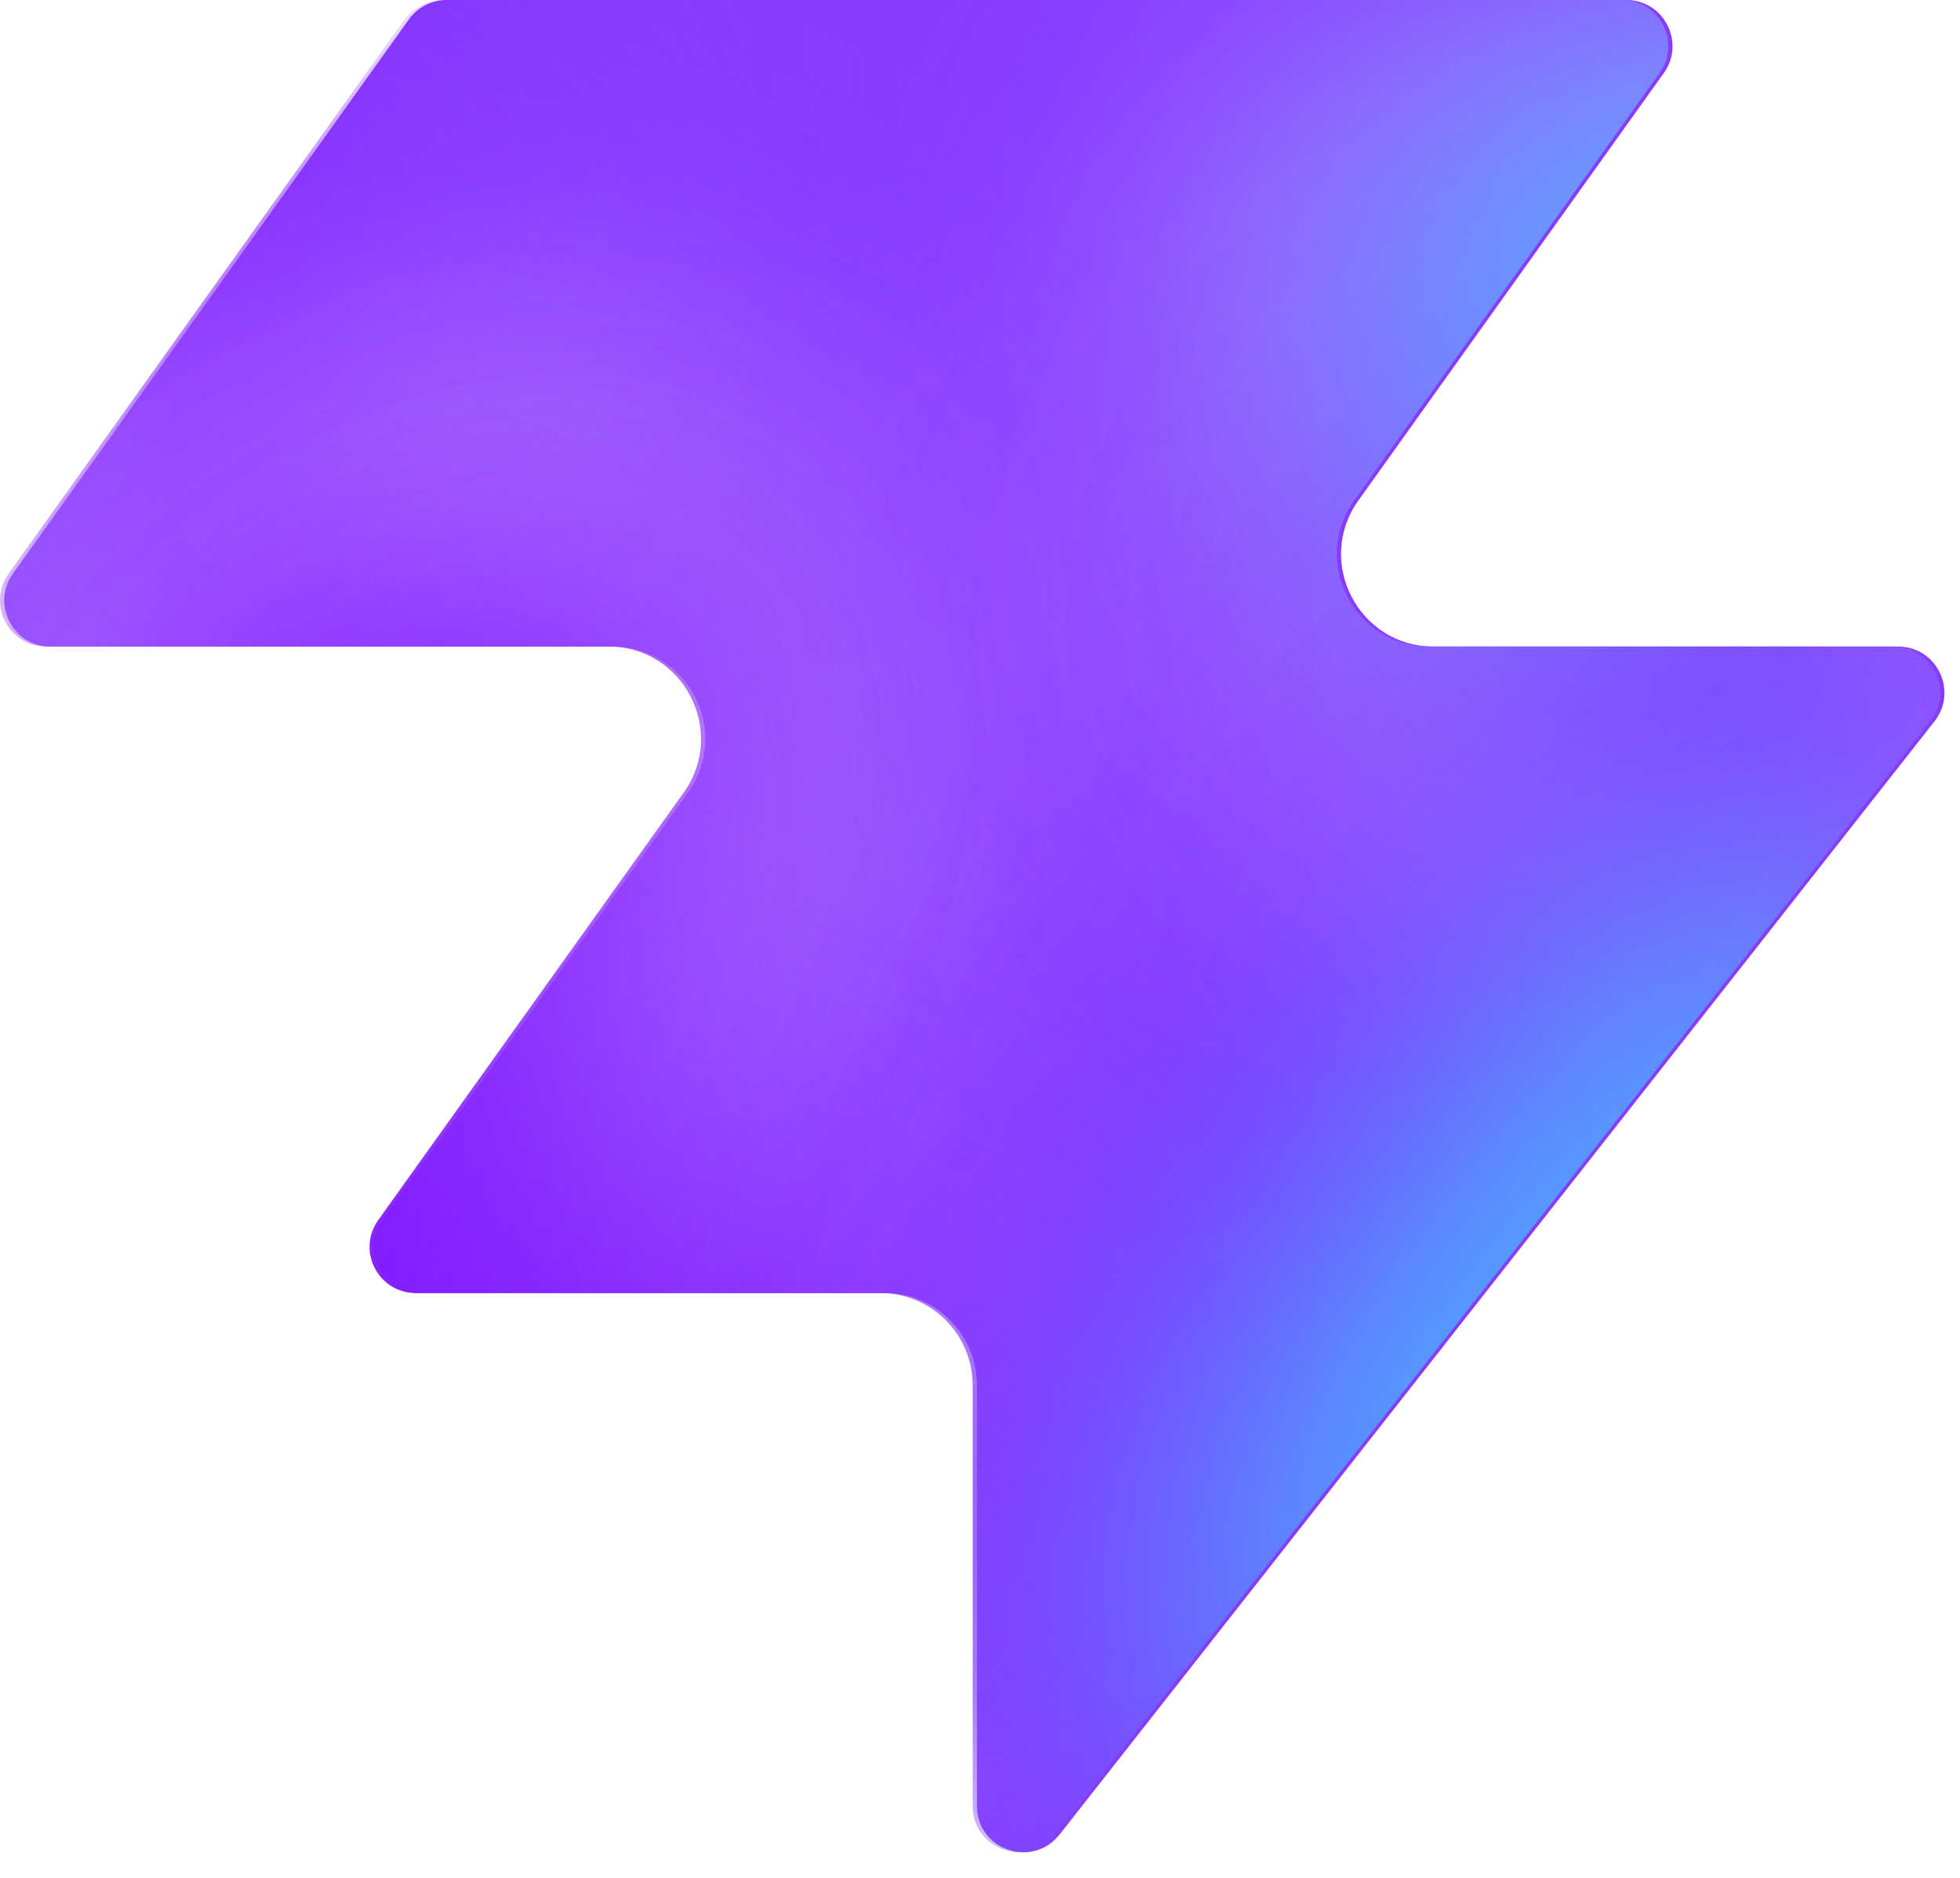
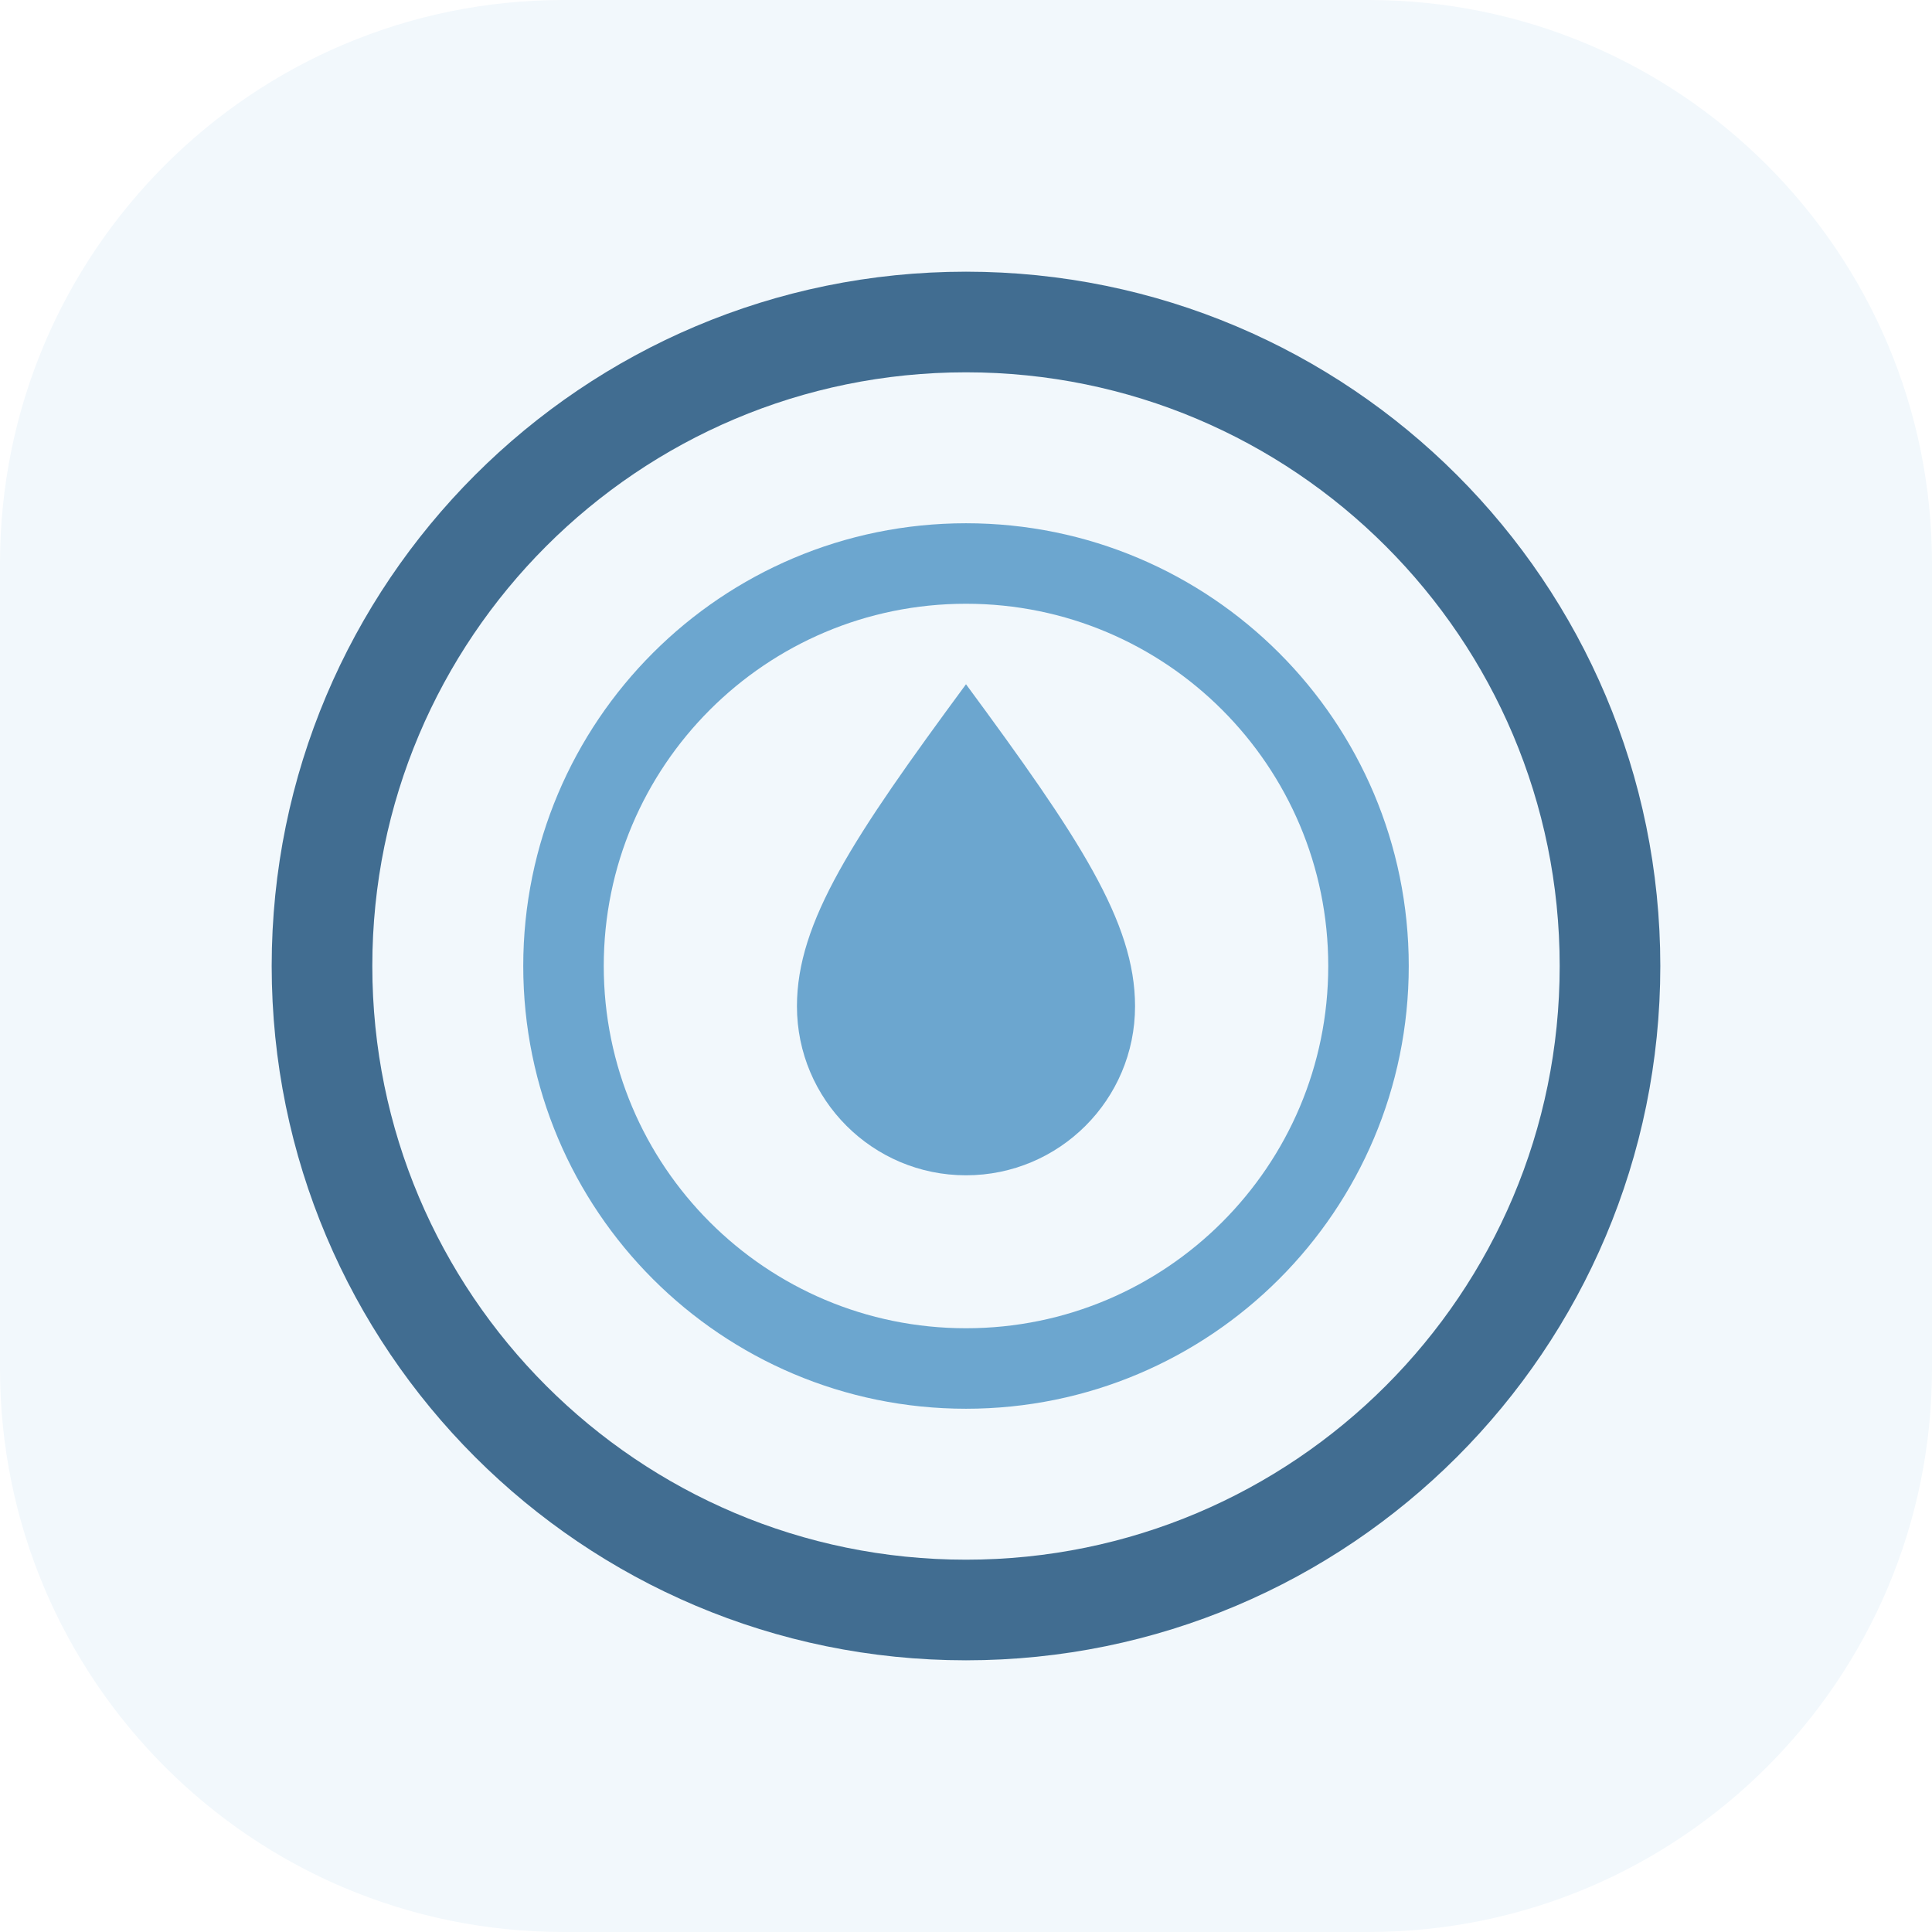
- <svg xmlns="http://www.w3.org/2000/svg" width="48" height="46" fill="none" viewBox="0 0 48 46">
-   <path fill="#863bff" d="M25.946 44.938c-.664.845-2.021.375-2.021-.698V33.937a2.26 2.26 0 0 0-2.262-2.262H10.287c-.92 0-1.456-1.04-.92-1.788l7.48-10.471c1.07-1.497 0-3.578-1.842-3.578H1.237c-.92 0-1.456-1.04-.92-1.788L10.013.474c.214-.297.556-.474.92-.474h28.894c.92 0 1.456 1.04.92 1.788l-7.48 10.471c-1.07 1.498 0 3.579 1.842 3.579h11.377c.943 0 1.473 1.088.89 1.83L25.947 44.94z" style="fill:#863bff;fill:color(display-p3 .525 .23 1);fill-opacity:1" />
-   <mask id="a" width="48" height="46" x="0" y="0" maskUnits="userSpaceOnUse" style="mask-type:alpha">
-     <path fill="#000" d="M25.842 44.938c-.664.844-2.021.375-2.021-.698V33.937a2.26 2.26 0 0 0-2.262-2.262H10.183c-.92 0-1.456-1.04-.92-1.788l7.48-10.471c1.07-1.498 0-3.579-1.842-3.579H1.133c-.92 0-1.456-1.04-.92-1.787L9.91.473c.214-.297.556-.474.92-.474h28.894c.92 0 1.456 1.04.92 1.788l-7.48 10.471c-1.07 1.498 0 3.578 1.842 3.578h11.377c.943 0 1.473 1.088.89 1.832L25.843 44.94z" style="fill:#000;fill-opacity:1" />
-   </mask>
-   <g mask="url(#a)">
-     <g filter="url(#b)">
-       <ellipse cx="5.508" cy="14.704" fill="#ede6ff" rx="5.508" ry="14.704" style="fill:#ede6ff;fill:color(display-p3 .927 .903 1);fill-opacity:1" transform="matrix(.00324 1 1 -.00324 -4.47 31.516)" />
-     </g>
-     <g filter="url(#c)">
-       <ellipse cx="10.399" cy="29.851" fill="#ede6ff" rx="10.399" ry="29.851" style="fill:#ede6ff;fill:color(display-p3 .927 .903 1);fill-opacity:1" transform="matrix(.00324 1 1 -.00324 -39.328 7.883)" />
-     </g>
-     <g filter="url(#d)">
-       <ellipse cx="5.508" cy="30.487" fill="#7e14ff" rx="5.508" ry="30.487" style="fill:#7e14ff;fill:color(display-p3 .492 .077 1);fill-opacity:1" transform="rotate(89.814 -25.913 -14.639)scale(1 -1)" />
-     </g>
-     <g filter="url(#e)">
-       <ellipse cx="5.508" cy="30.599" fill="#7e14ff" rx="5.508" ry="30.599" style="fill:#7e14ff;fill:color(display-p3 .492 .077 1);fill-opacity:1" transform="rotate(89.814 -32.644 -3.334)scale(1 -1)" />
-     </g>
-     <g filter="url(#f)">
-       <ellipse cx="5.508" cy="30.599" fill="#7e14ff" rx="5.508" ry="30.599" style="fill:#7e14ff;fill:color(display-p3 .492 .077 1);fill-opacity:1" transform="matrix(.00324 1 1 -.00324 -34.34 30.47)" />
-     </g>
-     <g filter="url(#g)">
-       <ellipse cx="14.072" cy="22.078" fill="#ede6ff" rx="14.072" ry="22.078" style="fill:#ede6ff;fill:color(display-p3 .927 .903 1);fill-opacity:1" transform="rotate(93.35 24.506 48.493)scale(-1 1)" />
-     </g>
-     <g filter="url(#h)">
-       <ellipse cx="3.47" cy="21.501" fill="#7e14ff" rx="3.47" ry="21.501" style="fill:#7e14ff;fill:color(display-p3 .492 .077 1);fill-opacity:1" transform="rotate(89.009 28.708 47.59)scale(-1 1)" />
-     </g>
-     <g filter="url(#i)">
-       <ellipse cx="3.47" cy="21.501" fill="#7e14ff" rx="3.47" ry="21.501" style="fill:#7e14ff;fill:color(display-p3 .492 .077 1);fill-opacity:1" transform="rotate(89.009 28.708 47.59)scale(-1 1)" />
-     </g>
-     <g filter="url(#j)">
-       <ellipse cx=".387" cy="8.972" fill="#7e14ff" rx="4.407" ry="29.108" style="fill:#7e14ff;fill:color(display-p3 .492 .077 1);fill-opacity:1" transform="rotate(39.51 .387 8.972)" />
-     </g>
-     <g filter="url(#k)">
-       <ellipse cx="47.523" cy="-6.092" fill="#7e14ff" rx="4.407" ry="29.108" style="fill:#7e14ff;fill:color(display-p3 .492 .077 1);fill-opacity:1" transform="rotate(37.892 47.523 -6.092)" />
-     </g>
-     <g filter="url(#l)">
-       <ellipse cx="41.412" cy="6.333" fill="#47bfff" rx="5.971" ry="9.665" style="fill:#47bfff;fill:color(display-p3 .28 .748 1);fill-opacity:1" transform="rotate(37.892 41.412 6.333)" />
-     </g>
-     <g filter="url(#m)">
-       <ellipse cx="-1.879" cy="38.332" fill="#7e14ff" rx="4.407" ry="29.108" style="fill:#7e14ff;fill:color(display-p3 .492 .077 1);fill-opacity:1" transform="rotate(37.892 -1.88 38.332)" />
-     </g>
-     <g filter="url(#n)">
-       <ellipse cx="-1.879" cy="38.332" fill="#7e14ff" rx="4.407" ry="29.108" style="fill:#7e14ff;fill:color(display-p3 .492 .077 1);fill-opacity:1" transform="rotate(37.892 -1.88 38.332)" />
-     </g>
-     <g filter="url(#o)">
-       <ellipse cx="35.651" cy="29.907" fill="#7e14ff" rx="4.407" ry="29.108" style="fill:#7e14ff;fill:color(display-p3 .492 .077 1);fill-opacity:1" transform="rotate(37.892 35.651 29.907)" />
-     </g>
-     <g filter="url(#p)">
-       <ellipse cx="38.418" cy="32.4" fill="#47bfff" rx="5.971" ry="15.297" style="fill:#47bfff;fill:color(display-p3 .28 .748 1);fill-opacity:1" transform="rotate(37.892 38.418 32.4)" />
-     </g>
-   </g>
-   <defs>
-     <filter id="b" width="60.045" height="41.654" x="-19.77" y="16.149" color-interpolation-filters="sRGB" filterUnits="userSpaceOnUse">
-       <feFlood flood-opacity="0" result="BackgroundImageFix" />
-       <feBlend in="SourceGraphic" in2="BackgroundImageFix" result="shape" />
-       <feGaussianBlur result="effect1_foregroundBlur_2002_17158" stdDeviation="7.659" />
-     </filter>
-     <filter id="c" width="90.34" height="51.437" x="-54.613" y="-7.533" color-interpolation-filters="sRGB" filterUnits="userSpaceOnUse">
-       <feFlood flood-opacity="0" result="BackgroundImageFix" />
-       <feBlend in="SourceGraphic" in2="BackgroundImageFix" result="shape" />
-       <feGaussianBlur result="effect1_foregroundBlur_2002_17158" stdDeviation="7.659" />
-     </filter>
-     <filter id="d" width="79.355" height="29.4" x="-49.64" y="2.03" color-interpolation-filters="sRGB" filterUnits="userSpaceOnUse">
-       <feFlood flood-opacity="0" result="BackgroundImageFix" />
-       <feBlend in="SourceGraphic" in2="BackgroundImageFix" result="shape" />
-       <feGaussianBlur result="effect1_foregroundBlur_2002_17158" stdDeviation="4.596" />
-     </filter>
-     <filter id="e" width="79.579" height="29.4" x="-45.045" y="20.029" color-interpolation-filters="sRGB" filterUnits="userSpaceOnUse">
-       <feFlood flood-opacity="0" result="BackgroundImageFix" />
-       <feBlend in="SourceGraphic" in2="BackgroundImageFix" result="shape" />
-       <feGaussianBlur result="effect1_foregroundBlur_2002_17158" stdDeviation="4.596" />
-     </filter>
-     <filter id="f" width="79.579" height="29.4" x="-43.513" y="21.178" color-interpolation-filters="sRGB" filterUnits="userSpaceOnUse">
-       <feFlood flood-opacity="0" result="BackgroundImageFix" />
-       <feBlend in="SourceGraphic" in2="BackgroundImageFix" result="shape" />
-       <feGaussianBlur result="effect1_foregroundBlur_2002_17158" stdDeviation="4.596" />
-     </filter>
-     <filter id="g" width="74.749" height="58.852" x="15.756" y="-17.901" color-interpolation-filters="sRGB" filterUnits="userSpaceOnUse">
-       <feFlood flood-opacity="0" result="BackgroundImageFix" />
-       <feBlend in="SourceGraphic" in2="BackgroundImageFix" result="shape" />
-       <feGaussianBlur result="effect1_foregroundBlur_2002_17158" stdDeviation="7.659" />
-     </filter>
-     <filter id="h" width="61.377" height="25.362" x="23.548" y="2.284" color-interpolation-filters="sRGB" filterUnits="userSpaceOnUse">
-       <feFlood flood-opacity="0" result="BackgroundImageFix" />
-       <feBlend in="SourceGraphic" in2="BackgroundImageFix" result="shape" />
-       <feGaussianBlur result="effect1_foregroundBlur_2002_17158" stdDeviation="4.596" />
-     </filter>
-     <filter id="i" width="61.377" height="25.362" x="23.548" y="2.284" color-interpolation-filters="sRGB" filterUnits="userSpaceOnUse">
-       <feFlood flood-opacity="0" result="BackgroundImageFix" />
-       <feBlend in="SourceGraphic" in2="BackgroundImageFix" result="shape" />
-       <feGaussianBlur result="effect1_foregroundBlur_2002_17158" stdDeviation="4.596" />
-     </filter>
-     <filter id="j" width="56.045" height="63.649" x="-27.636" y="-22.853" color-interpolation-filters="sRGB" filterUnits="userSpaceOnUse">
-       <feFlood flood-opacity="0" result="BackgroundImageFix" />
-       <feBlend in="SourceGraphic" in2="BackgroundImageFix" result="shape" />
-       <feGaussianBlur result="effect1_foregroundBlur_2002_17158" stdDeviation="4.596" />
-     </filter>
-     <filter id="k" width="54.814" height="64.646" x="20.116" y="-38.415" color-interpolation-filters="sRGB" filterUnits="userSpaceOnUse">
-       <feFlood flood-opacity="0" result="BackgroundImageFix" />
-       <feBlend in="SourceGraphic" in2="BackgroundImageFix" result="shape" />
-       <feGaussianBlur result="effect1_foregroundBlur_2002_17158" stdDeviation="4.596" />
-     </filter>
-     <filter id="l" width="33.541" height="35.313" x="24.641" y="-11.323" color-interpolation-filters="sRGB" filterUnits="userSpaceOnUse">
-       <feFlood flood-opacity="0" result="BackgroundImageFix" />
-       <feBlend in="SourceGraphic" in2="BackgroundImageFix" result="shape" />
-       <feGaussianBlur result="effect1_foregroundBlur_2002_17158" stdDeviation="4.596" />
-     </filter>
-     <filter id="m" width="54.814" height="64.646" x="-29.286" y="6.009" color-interpolation-filters="sRGB" filterUnits="userSpaceOnUse">
-       <feFlood flood-opacity="0" result="BackgroundImageFix" />
-       <feBlend in="SourceGraphic" in2="BackgroundImageFix" result="shape" />
-       <feGaussianBlur result="effect1_foregroundBlur_2002_17158" stdDeviation="4.596" />
-     </filter>
-     <filter id="n" width="54.814" height="64.646" x="-29.286" y="6.009" color-interpolation-filters="sRGB" filterUnits="userSpaceOnUse">
-       <feFlood flood-opacity="0" result="BackgroundImageFix" />
-       <feBlend in="SourceGraphic" in2="BackgroundImageFix" result="shape" />
-       <feGaussianBlur result="effect1_foregroundBlur_2002_17158" stdDeviation="4.596" />
-     </filter>
-     <filter id="o" width="54.814" height="64.646" x="8.244" y="-2.416" color-interpolation-filters="sRGB" filterUnits="userSpaceOnUse">
-       <feFlood flood-opacity="0" result="BackgroundImageFix" />
-       <feBlend in="SourceGraphic" in2="BackgroundImageFix" result="shape" />
-       <feGaussianBlur result="effect1_foregroundBlur_2002_17158" stdDeviation="4.596" />
-     </filter>
-     <filter id="p" width="39.409" height="43.623" x="18.713" y="10.588" color-interpolation-filters="sRGB" filterUnits="userSpaceOnUse">
-       <feFlood flood-opacity="0" result="BackgroundImageFix" />
-       <feBlend in="SourceGraphic" in2="BackgroundImageFix" result="shape" />
-       <feGaussianBlur result="effect1_foregroundBlur_2002_17158" stdDeviation="4.596" />
-     </filter>
-   </defs>
+ <svg xmlns="http://www.w3.org/2000/svg" viewBox="0 0 48 48" fill="none">
+   <rect width="48" height="48" rx="14" fill="#F2F8FC" />
+   <circle cx="24" cy="24" r="16" stroke="#416D91" stroke-width="2.5" />
+   <circle cx="24" cy="24" r="10" stroke="#6CA6CF" stroke-width="2" />
+   <path d="M24 17c-2.8 3.8-4.2 5.9-4.2 8a4.2 4.2 0 0 0 8.4 0c0-2.1-1.4-4.2-4.2-8Z" fill="#6CA6CF" />
</svg>
